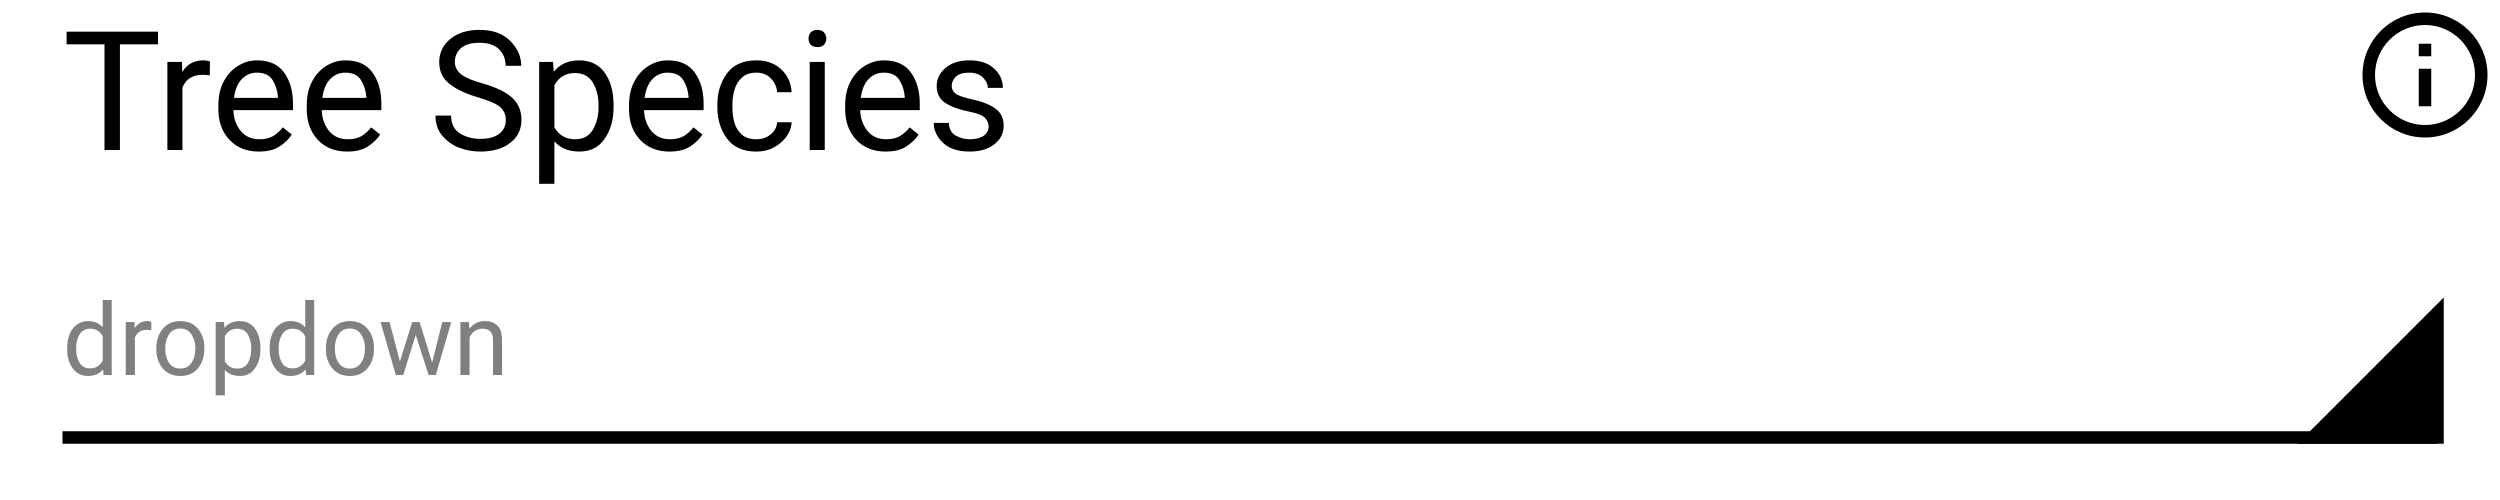
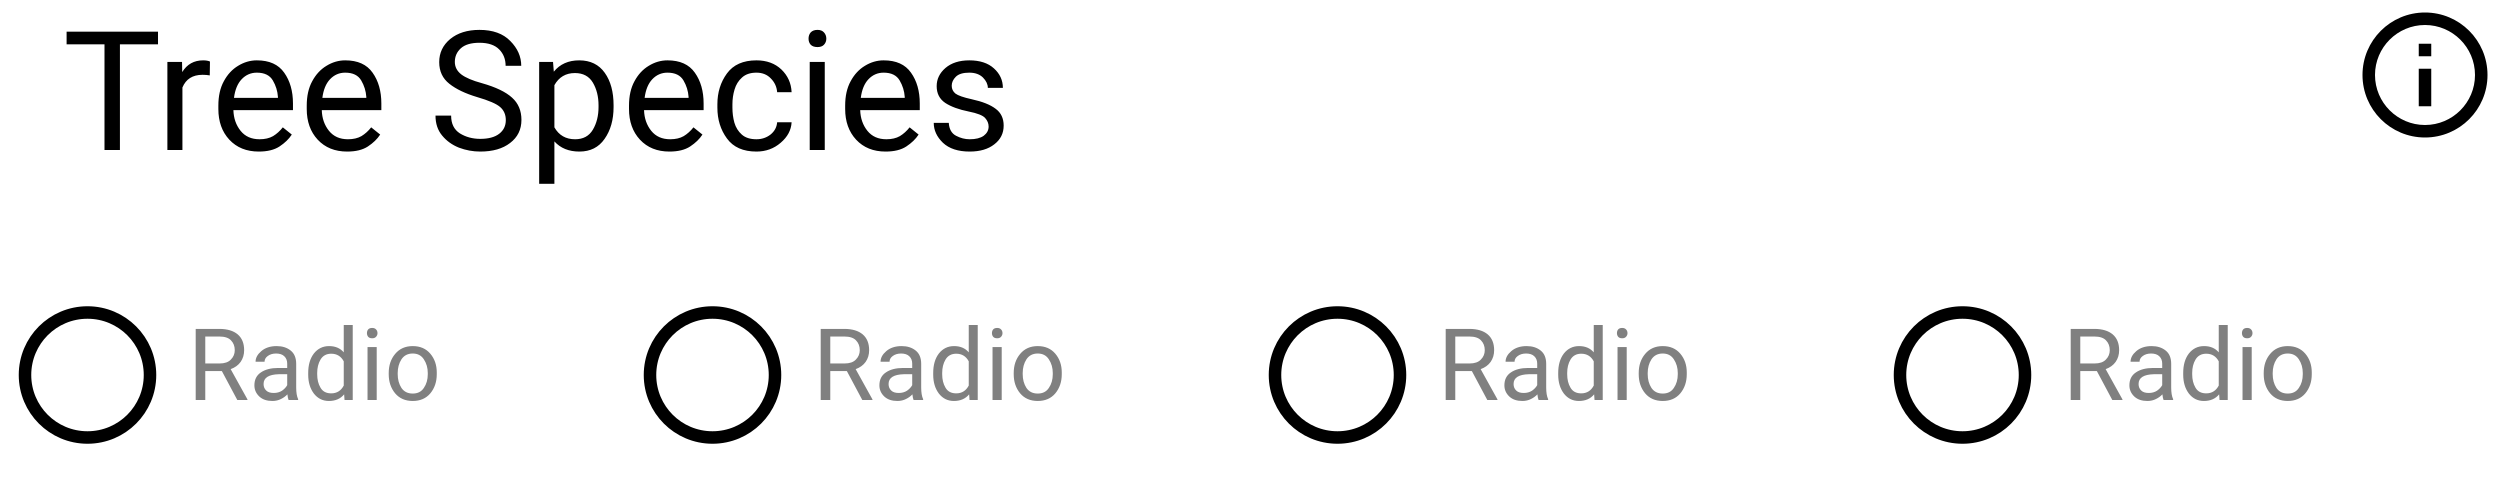
<svg xmlns="http://www.w3.org/2000/svg" width="200" height="40" version="1.1">
  <style>
@font-face {
    font-family: 'Roboto';
    src: url('/usr/share/fonts/truetype/roboto/Roboto.ttf') format('truetype');
    font-weight: normal;
    font-style: normal;
}

</style>
  <rect x="0" y="0" width="200" height="40" fill="white" stroke-width="0" />
-   <path d="M 5 35 L 195 35" stroke="black" fill="black" stroke-width="1" />
-   <path d="M 185 35 L 195 35 L 195 25 Z" stroke="black" fill="black" stroke-width="1" />
-   <text x="5" y="30" font-family="Roboto" font-size="8" fill="gray"> dropdown </text>
+   <ellipse cx="7" cy="30" rx="5" ry="5" style="fill:white;stroke:black;stroke-width:1" />
+   <ellipse cx="57" cy="30" rx="5" ry="5" style="fill:white;stroke:black;stroke-width:1" />
+   <ellipse cx="107" cy="30" rx="5" ry="5" style="fill:white;stroke:black;stroke-width:1" />
+   <ellipse cx="157" cy="30" rx="5" ry="5" style="fill:white;stroke:black;stroke-width:1" />
+   <text x="15" y="32" font-family="Roboto" font-size="8" fill="gray"> Radio </text>
+   <text x="65" y="32" font-family="Roboto" font-size="8" fill="gray"> Radio </text>
+   <text x="115" y="32" font-family="Roboto" font-size="8" fill="gray"> Radio </text>
+   <text x="165" y="32" font-family="Roboto" font-size="8" fill="gray"> Radio </text>

- line 5,75 195,75 
- polyline 180,75 195,75 195,60
+ fill white
+ stroke gray
+ 
+ circle 22,47 22,31
+ circle 155,47 155,31
+ circle 288,47 288,31

fill gray
stroke gray
stroke-width 0
stroke-opacity 0

- font-size 10
- text 10,70 "Dropdown"		
+ 
+ font-size 14
+ text 43,52 "Radio"
+ text 175,52 "Radio"
+ text 318,52 "Radio"
+ 
<text x="5" y="12" font-family="Roboto" font-size="10pt" fill="black"> Tree Species </text>
stroke black
fill black
stroke-width 0
stroke-opacity 0
font-size 16
<g transform="translate(188,0) scale(.5)">
    <path width="20" height="20" x="160" y="4" d="M11,9H13V7H11M12,20C7.59,20 4,16.41 4,12C4,7.59 7.59,4 12,4C16.41,4 20,7.59 20,12C20,16.41 16.41,20 12,20M12,2A10,10 0 0,0 2,12A10,10 0 0,0 12,22A10,10 0 0,0 22,12A10,10 0 0,0 12,2M11,17H13V11H11V17Z" />
  </g>
</svg>
